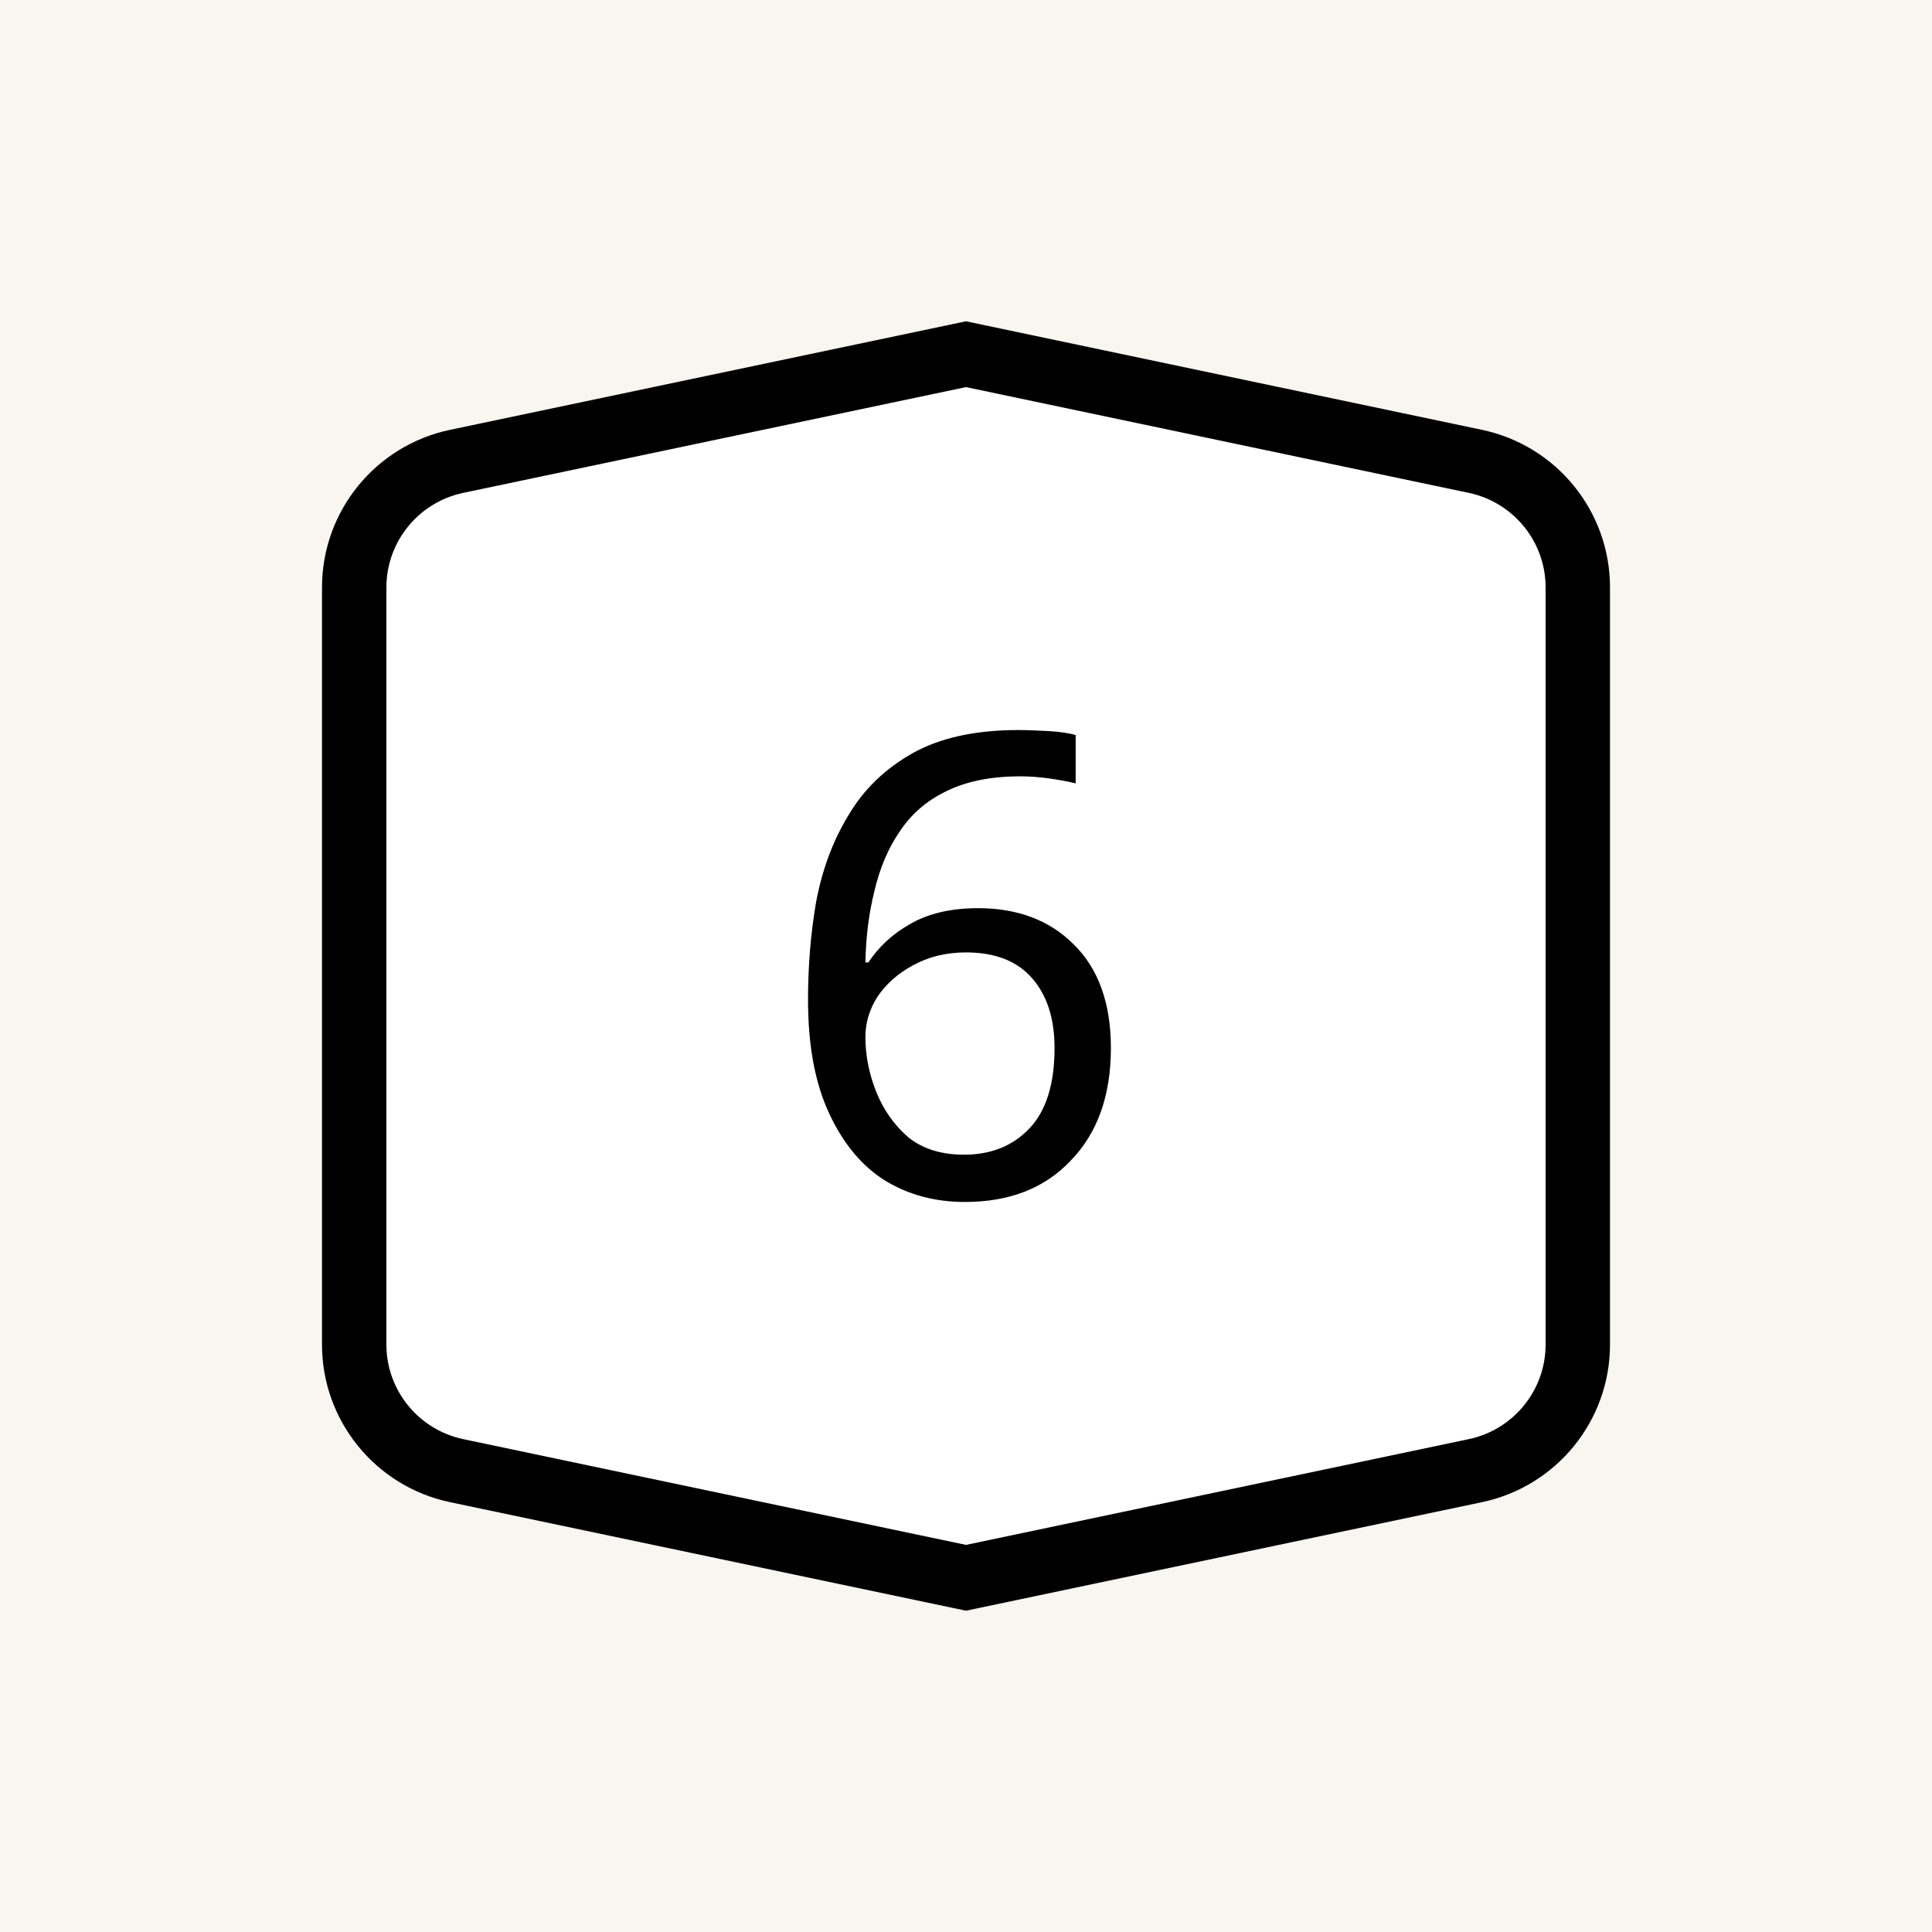
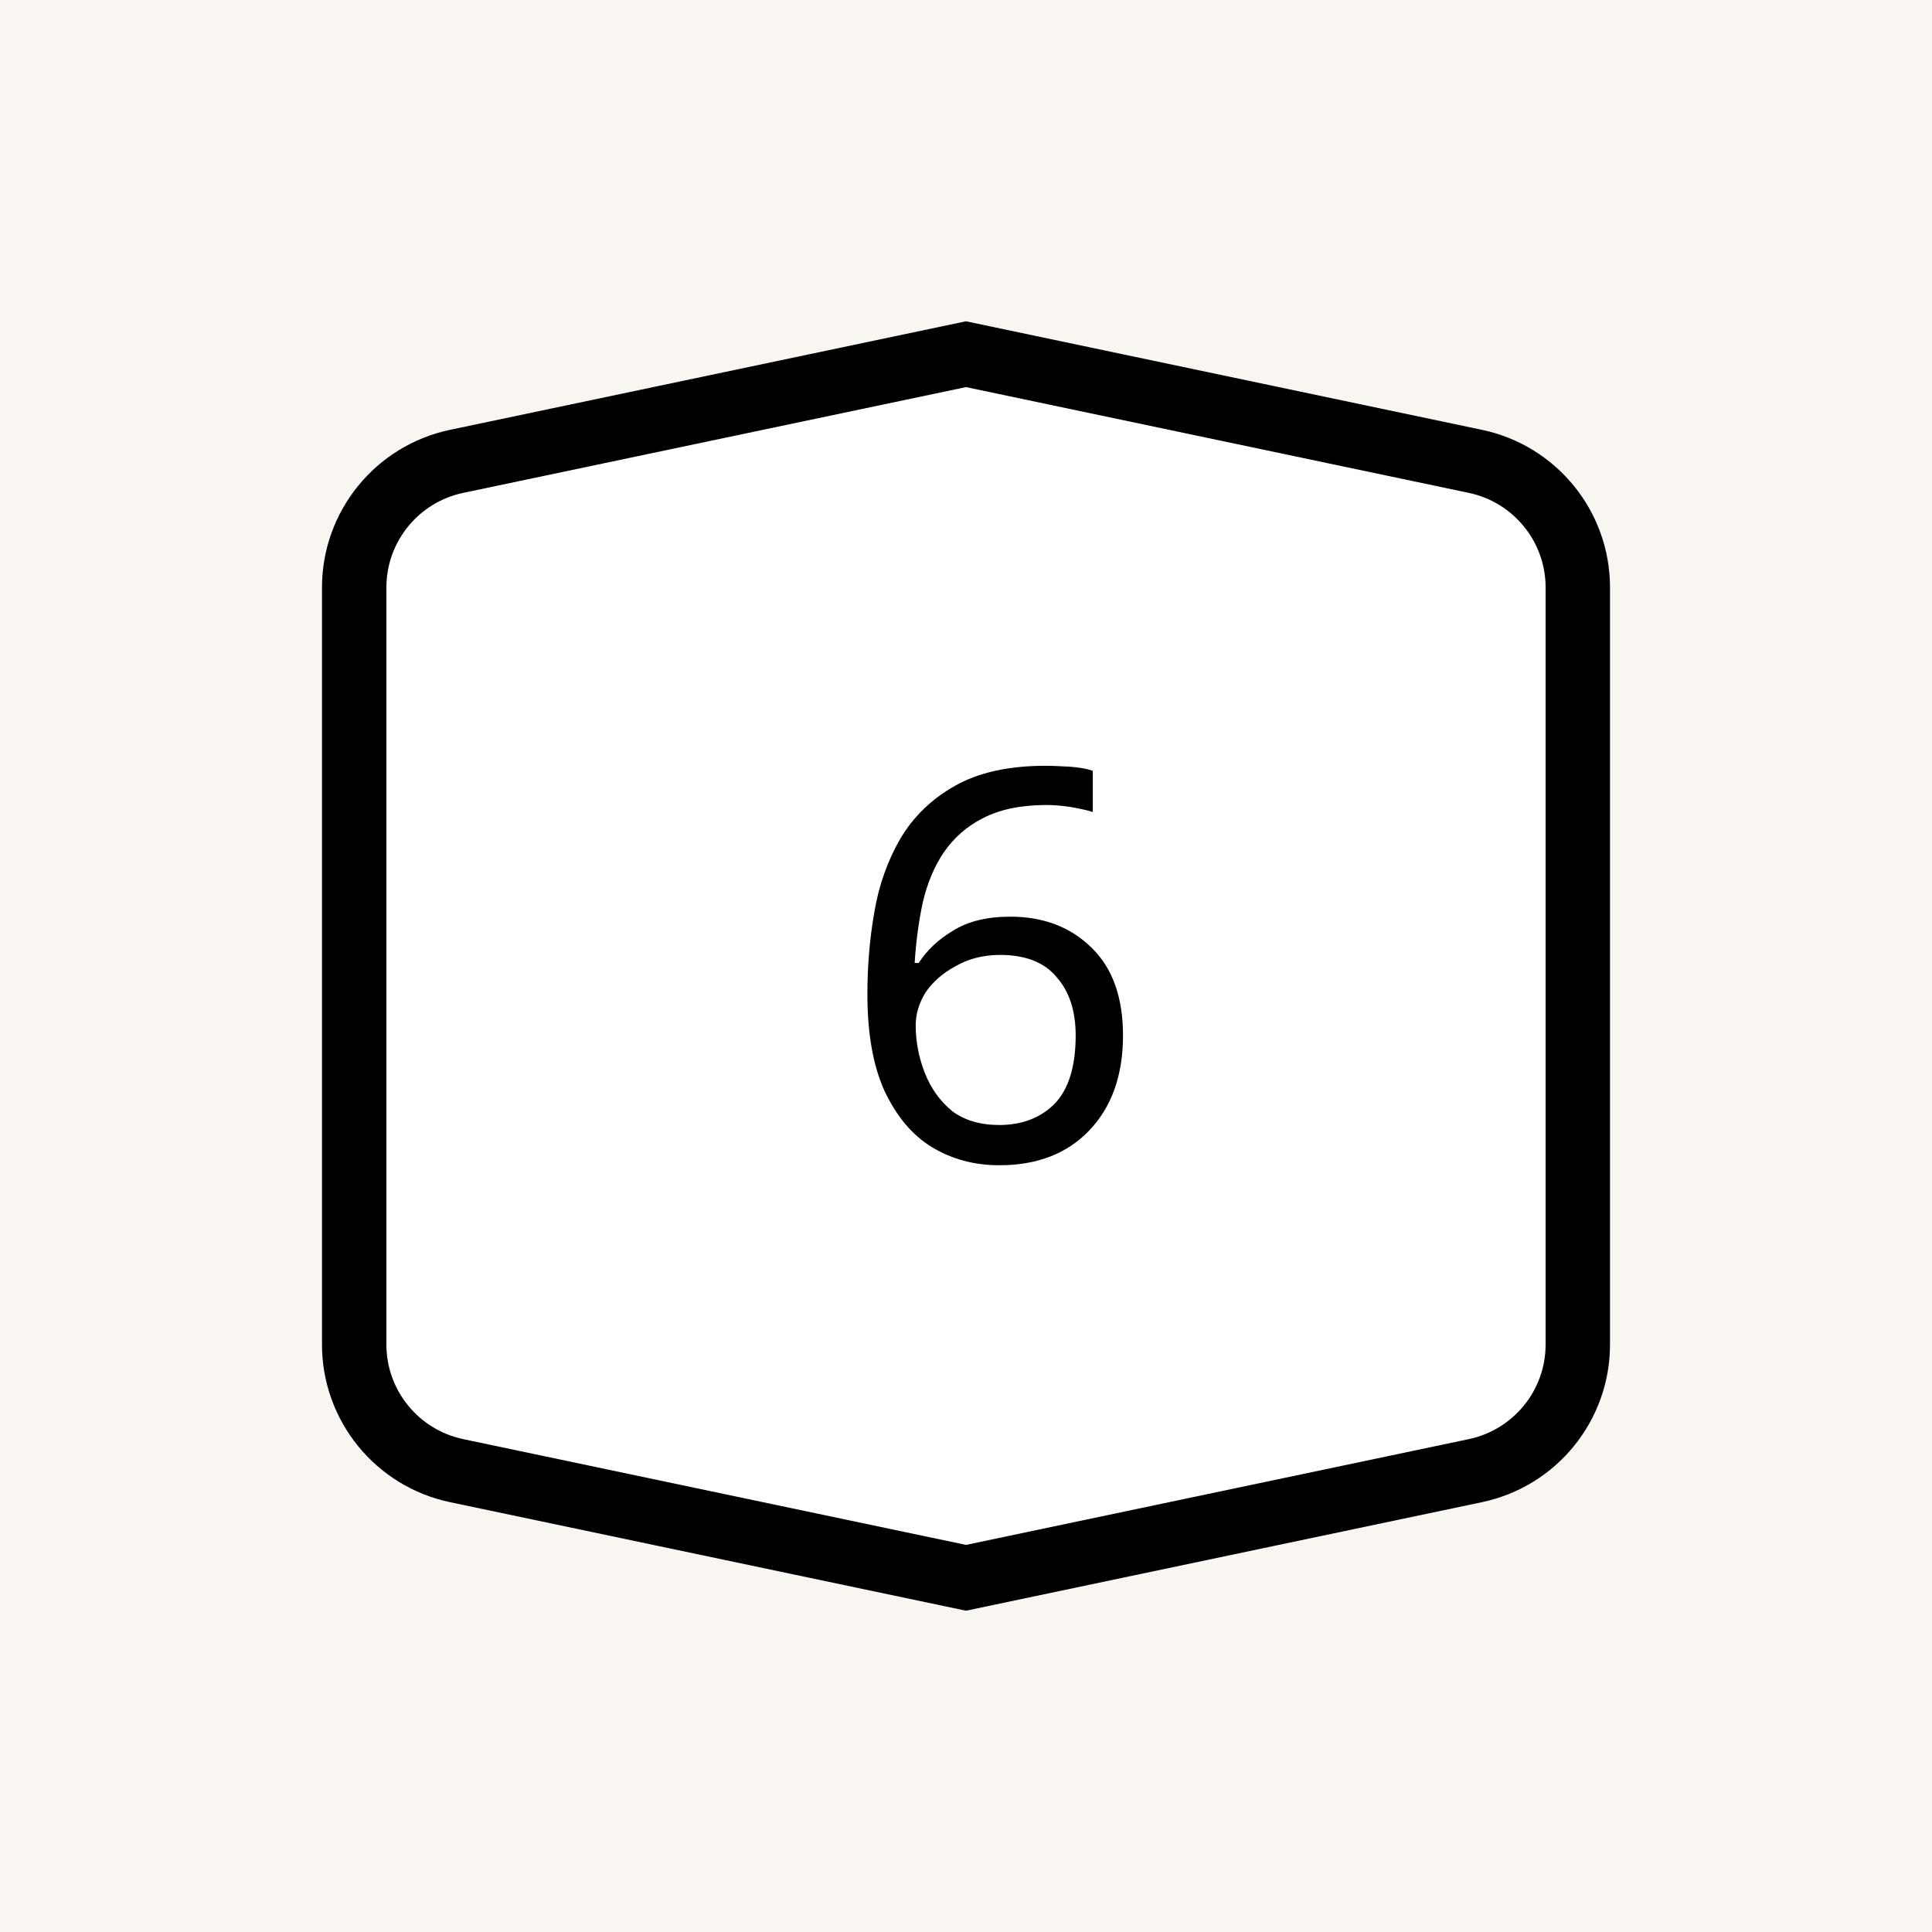
<svg xmlns="http://www.w3.org/2000/svg" width="30pt" height="30pt" viewBox="0 0 30 30" version="1.1">
  <g id="surface284">
    <rect x="0" y="0" width="30" height="30" style="fill:hsl(30,44%,96%);stroke:none;" />
    <g transform="translate(5,5)">
      <path style="fill-rule:nonzero;fill:rgb(100%,100%,100%);fill-opacity:1;stroke-width:1;stroke-linecap:butt;stroke-linejoin:miter;stroke:rgb(0%,0%,0%);stroke-opacity:1;stroke-miterlimit:10;" d="M 10 19.5 L 2.09 17.836 C 1.164 17.641 0.5 16.824 0.5 15.879 L 0.5 4.121 C 0.5 3.176 1.164 2.359 2.09 2.164 L 10 0.5 L 17.91 2.164 C 18.836 2.359 19.5 3.176 19.5 4.121 L 19.5 15.879 C 19.5 16.824 18.836 17.641 17.91 17.836 Z M 10 19.5 " />
-       <path style=" stroke:none;fill-rule:nonzero;fill:rgb(0%,0%,0%);fill-opacity:1;" d="M 7.547 10.523 C 7.547 10.016 7.586 9.508 7.672 9.008 C 7.766 8.508 7.93 8.062 8.172 7.664 C 8.41 7.258 8.742 6.938 9.172 6.695 C 9.598 6.457 10.145 6.336 10.812 6.336 C 10.957 6.336 11.113 6.344 11.281 6.352 C 11.457 6.363 11.598 6.383 11.703 6.414 L 11.703 7.164 C 11.578 7.133 11.438 7.109 11.281 7.086 C 11.133 7.066 10.988 7.055 10.844 7.055 C 10.383 7.055 10 7.133 9.688 7.289 C 9.383 7.438 9.145 7.645 8.969 7.914 C 8.789 8.176 8.66 8.484 8.578 8.836 C 8.492 9.18 8.445 9.551 8.438 9.945 L 8.484 9.945 C 8.641 9.707 8.852 9.508 9.125 9.352 C 9.406 9.188 9.758 9.102 10.188 9.102 C 10.801 9.102 11.297 9.289 11.672 9.664 C 12.055 10.039 12.25 10.578 12.25 11.273 C 12.25 12.016 12.039 12.598 11.625 13.023 C 11.219 13.453 10.672 13.664 9.984 13.664 C 9.523 13.664 9.113 13.555 8.75 13.336 C 8.383 13.109 8.094 12.758 7.875 12.289 C 7.656 11.82 7.547 11.234 7.547 10.523 Z M 9.969 12.93 C 10.383 12.93 10.723 12.797 10.984 12.523 C 11.242 12.254 11.375 11.836 11.375 11.273 C 11.375 10.816 11.258 10.457 11.031 10.195 C 10.801 9.926 10.457 9.789 10 9.789 C 9.688 9.789 9.41 9.859 9.172 9.992 C 8.941 10.117 8.758 10.281 8.625 10.477 C 8.5 10.676 8.438 10.883 8.438 11.102 C 8.438 11.383 8.492 11.672 8.609 11.961 C 8.723 12.242 8.891 12.477 9.109 12.664 C 9.336 12.844 9.625 12.93 9.969 12.93 Z M 7 2.879 " />
+       <path style=" stroke:none;fill-rule:nonzero;fill:rgb(0%,0%,0%);fill-opacity:1;" d="M 8.469 10.438 C 8.469 10 8.504 9.574 8.578 9.156 C 8.648 8.742 8.785 8.359 8.984 8.016 C 9.191 7.672 9.473 7.402 9.828 7.203 C 10.191 6.996 10.66 6.891 11.234 6.891 C 11.348 6.891 11.477 6.898 11.625 6.906 C 11.77 6.918 11.883 6.938 11.969 6.969 L 11.969 7.609 C 11.875 7.578 11.758 7.555 11.625 7.531 C 11.5 7.512 11.375 7.5 11.25 7.5 C 10.852 7.5 10.523 7.57 10.266 7.703 C 10.016 7.828 9.812 8.008 9.656 8.234 C 9.508 8.453 9.398 8.715 9.328 9.016 C 9.266 9.309 9.223 9.621 9.203 9.953 L 9.266 9.953 C 9.391 9.758 9.566 9.59 9.797 9.453 C 10.023 9.309 10.32 9.234 10.688 9.234 C 11.207 9.234 11.629 9.398 11.953 9.719 C 12.273 10.031 12.438 10.484 12.438 11.078 C 12.438 11.703 12.258 12.199 11.906 12.562 C 11.562 12.918 11.098 13.094 10.516 13.094 C 10.129 13.094 9.781 13 9.469 12.812 C 9.164 12.625 8.922 12.336 8.734 11.938 C 8.555 11.543 8.469 11.043 8.469 10.438 Z M 10.516 12.469 C 10.867 12.469 11.156 12.359 11.375 12.141 C 11.594 11.914 11.703 11.559 11.703 11.078 C 11.703 10.695 11.602 10.391 11.406 10.172 C 11.219 9.945 10.926 9.828 10.531 9.828 C 10.27 9.828 10.039 9.887 9.844 10 C 9.645 10.105 9.488 10.242 9.375 10.406 C 9.27 10.574 9.219 10.746 9.219 10.922 C 9.219 11.172 9.266 11.418 9.359 11.656 C 9.453 11.898 9.594 12.094 9.781 12.25 C 9.977 12.398 10.223 12.469 10.516 12.469 Z M 8 3.984 " />
    </g>
  </g>
</svg>
